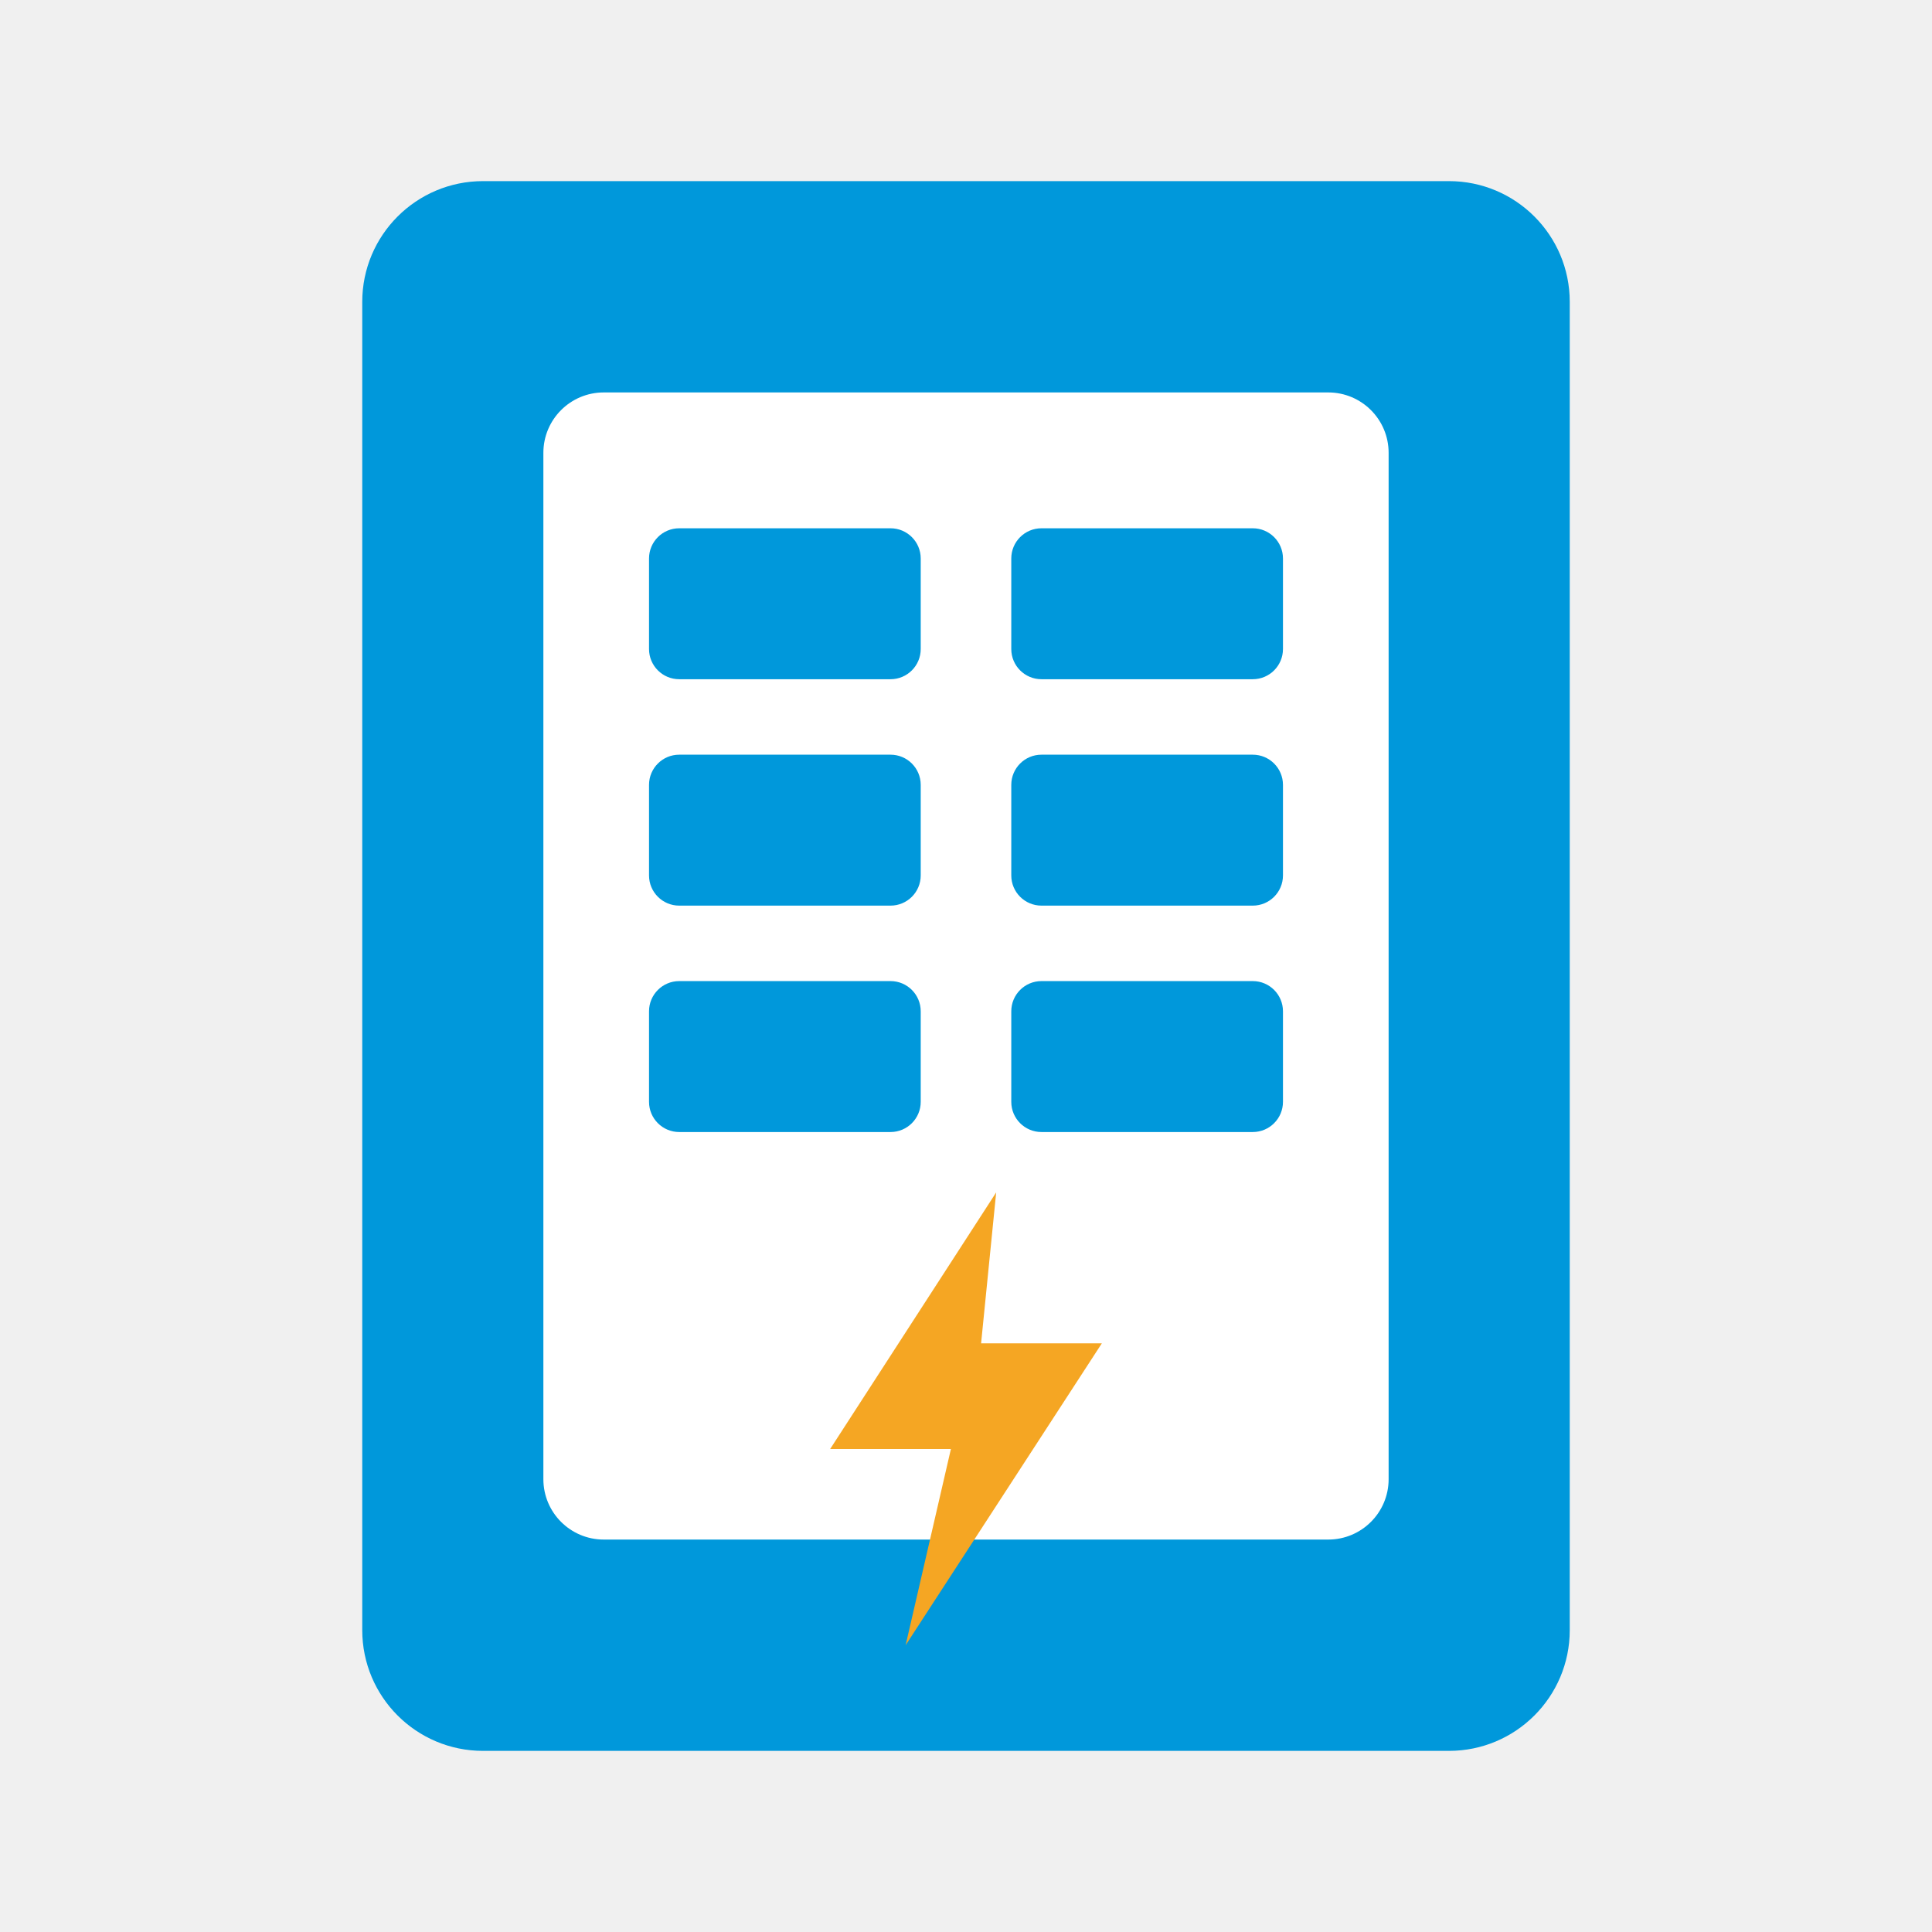
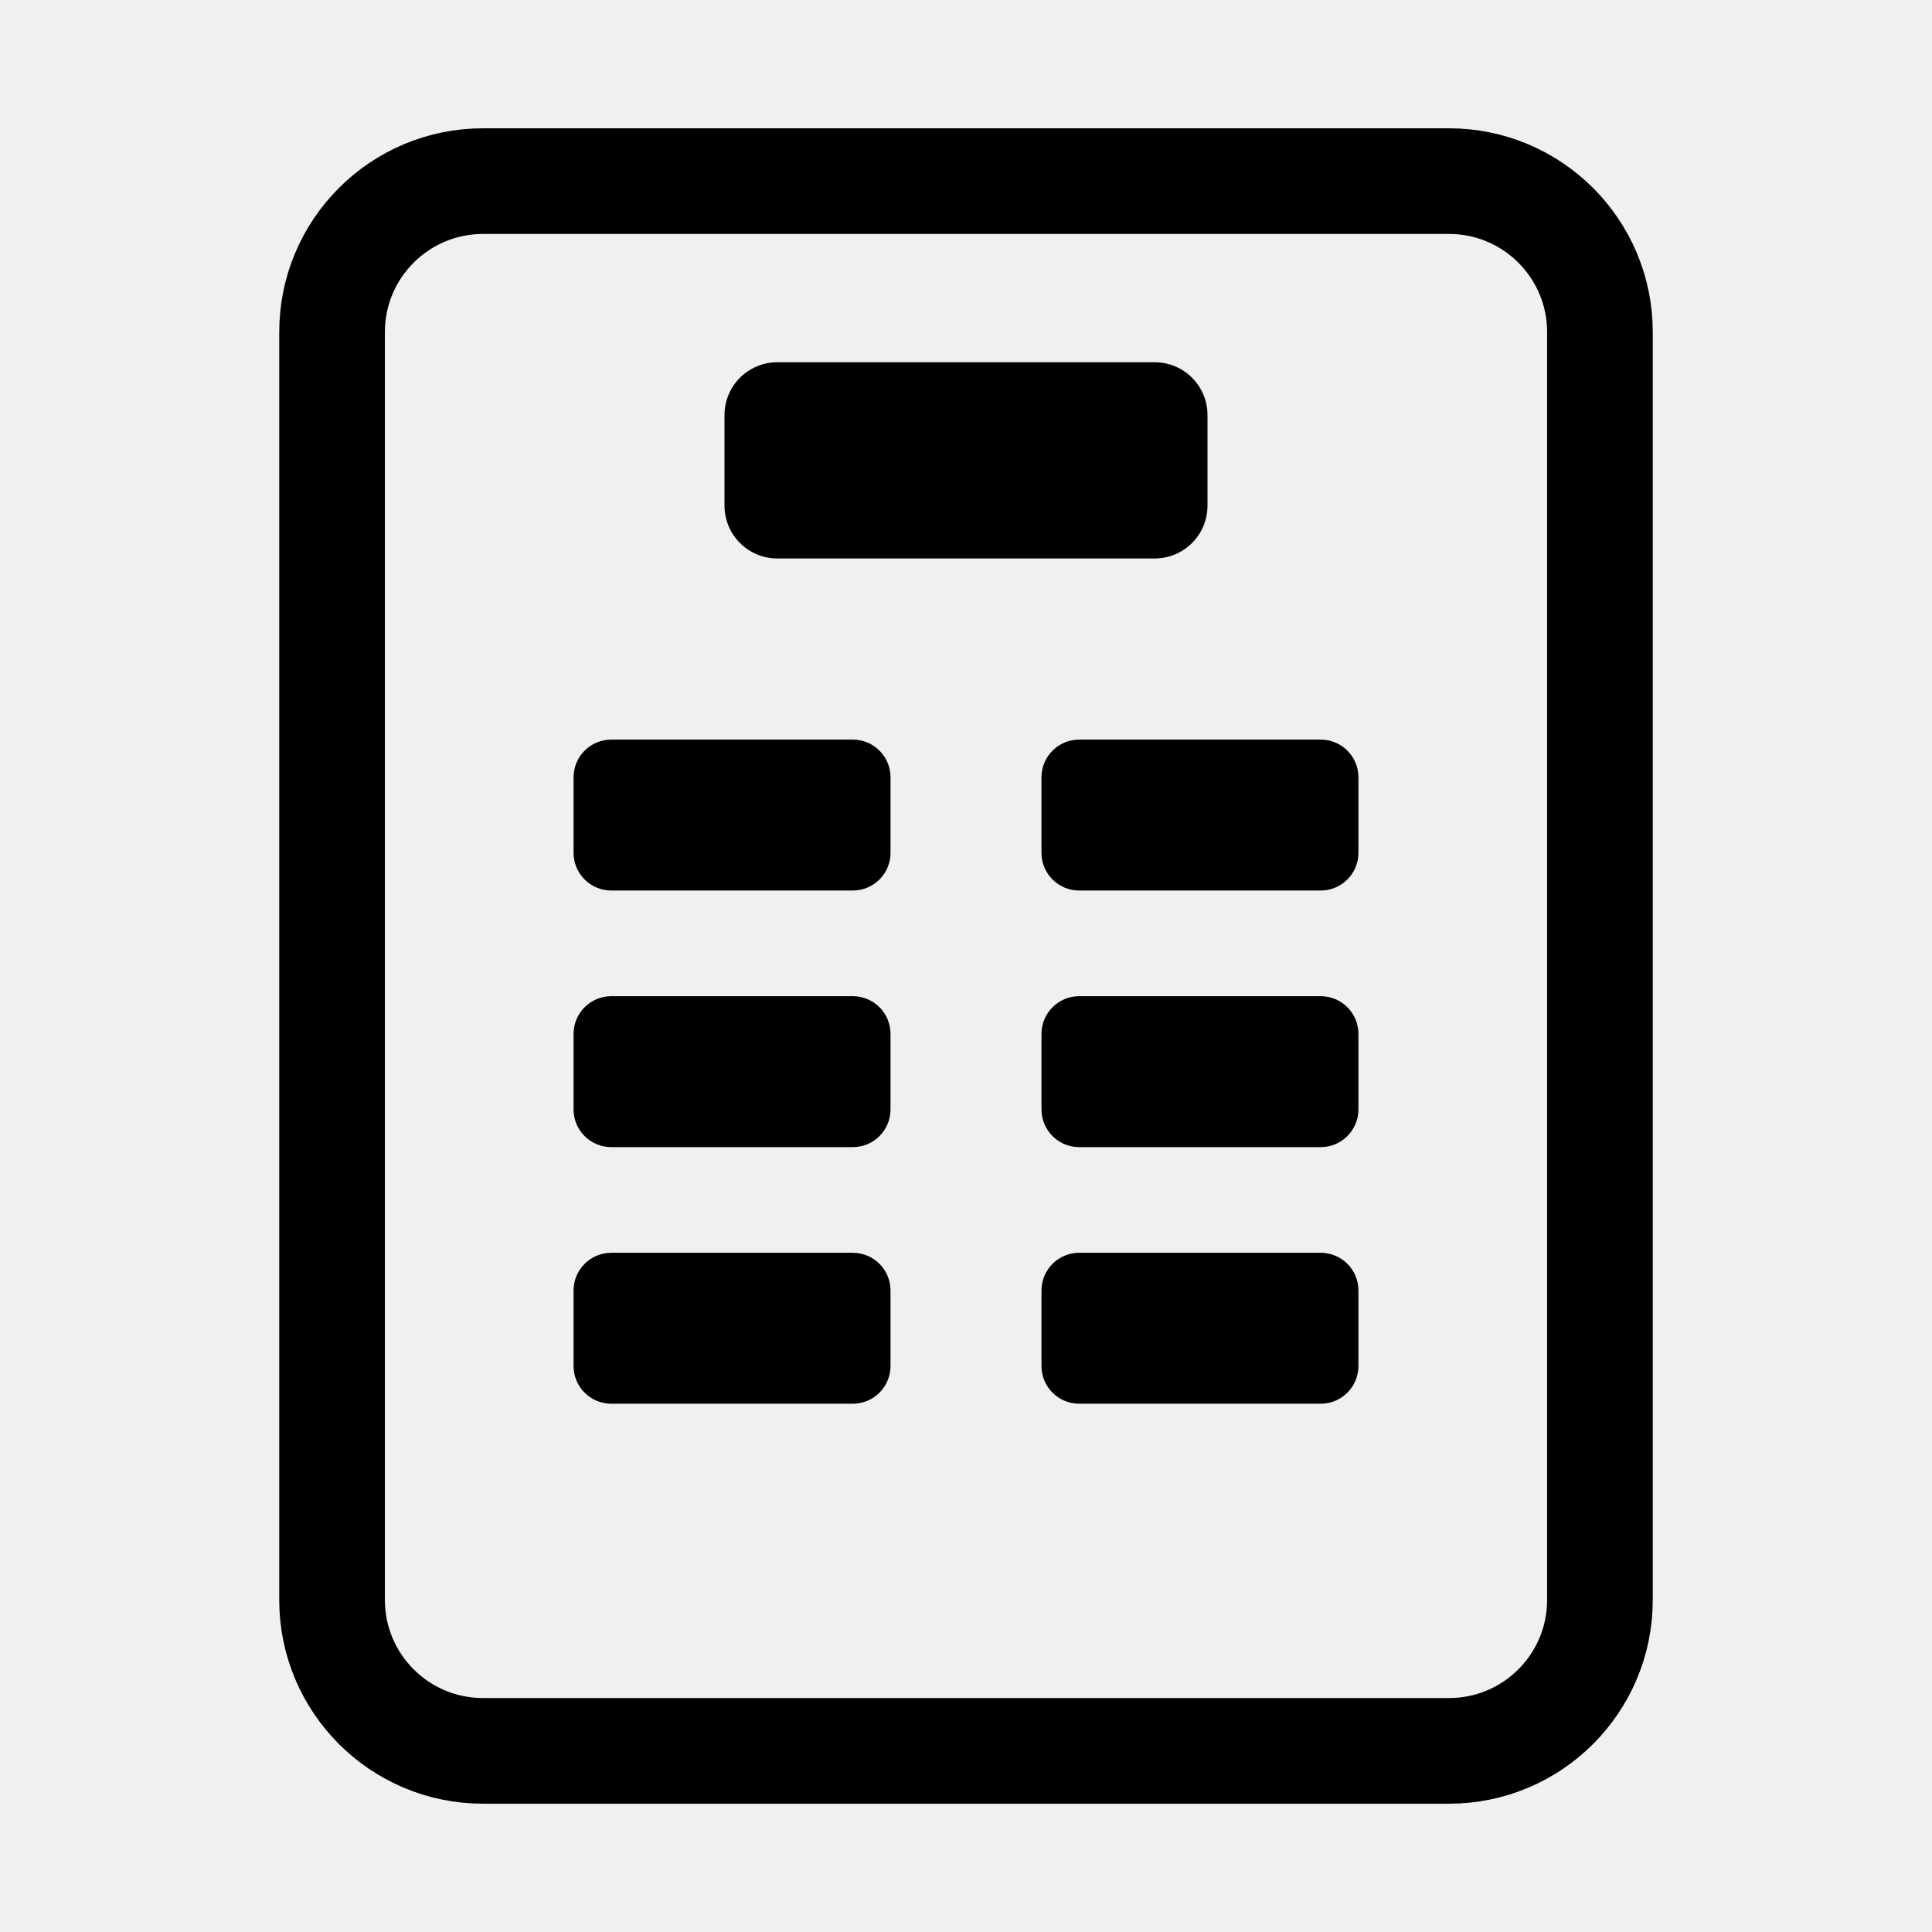
<svg xmlns="http://www.w3.org/2000/svg" width="256" height="256" viewBox="0 0 256 256">
-   <rect x="48" y="24" width="160" height="208" rx="16" fill="#0098DB" />
-   <rect x="72" y="52" width="112" height="152" rx="8" fill="#ffffff" />
-   <g fill="#0098DB">
-     <rect x="86" y="70" width="36" height="20" rx="4" />
-     <rect x="134" y="70" width="36" height="20" rx="4" />
-     <rect x="86" y="100" width="36" height="20" rx="4" />
-     <rect x="134" y="100" width="36" height="20" rx="4" />
-     <rect x="86" y="130" width="36" height="20" rx="4" />
-     <rect x="134" y="130" width="36" height="20" rx="4" />
+   <rect x="44" y="24" width="168" height="208" rx="20" fill="none" stroke="#000" stroke-width="14" />
+   <rect x="96" y="48" width="64" height="26" rx="7" fill="#000" />
+   <g fill="#000">
+     <rect x="76" y="98" width="42" height="20" rx="5" />
+     <rect x="138" y="98" width="42" height="20" rx="5" />
+     <rect x="76" y="132" width="42" height="20" rx="5" />
+     <rect x="138" y="132" width="42" height="20" rx="5" />
+     <rect x="76" y="166" width="42" height="20" rx="5" />
+     <rect x="138" y="166" width="42" height="20" rx="5" />
  </g>
-   <path d="M132 158 l-22 34 h16 l-6 26 26-40 h-16 z" fill="#F5A623" />
</svg>
